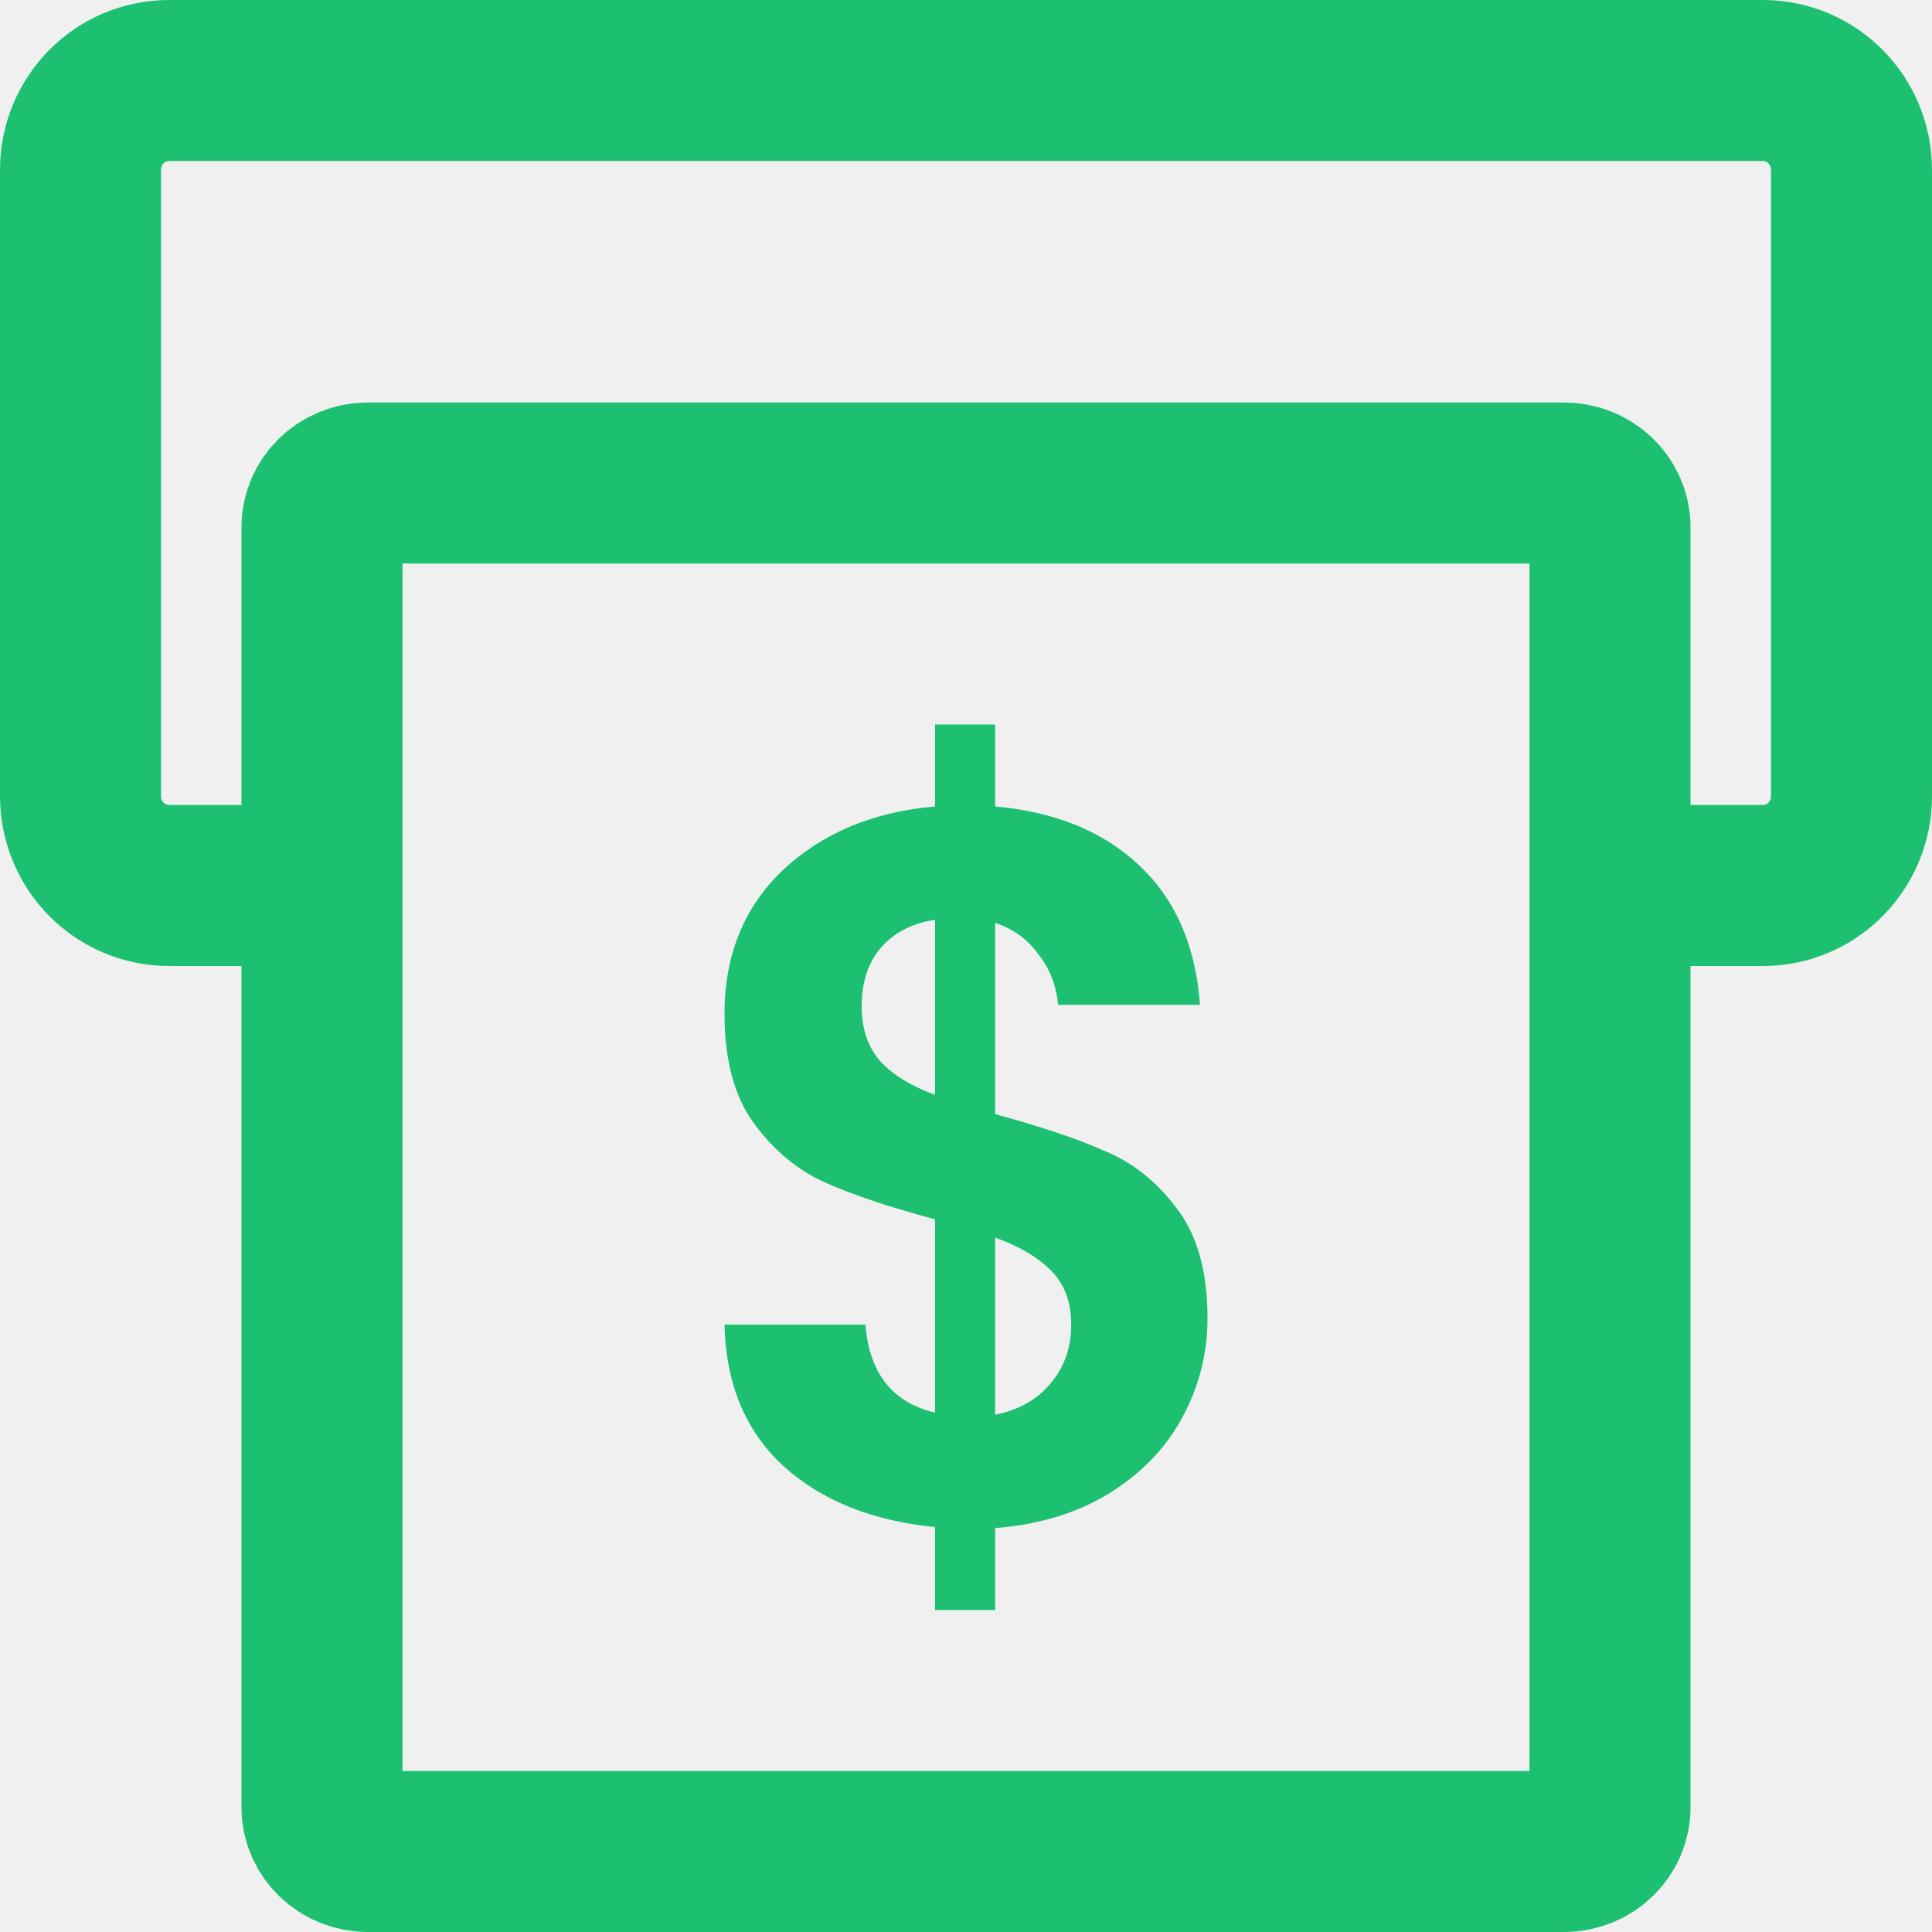
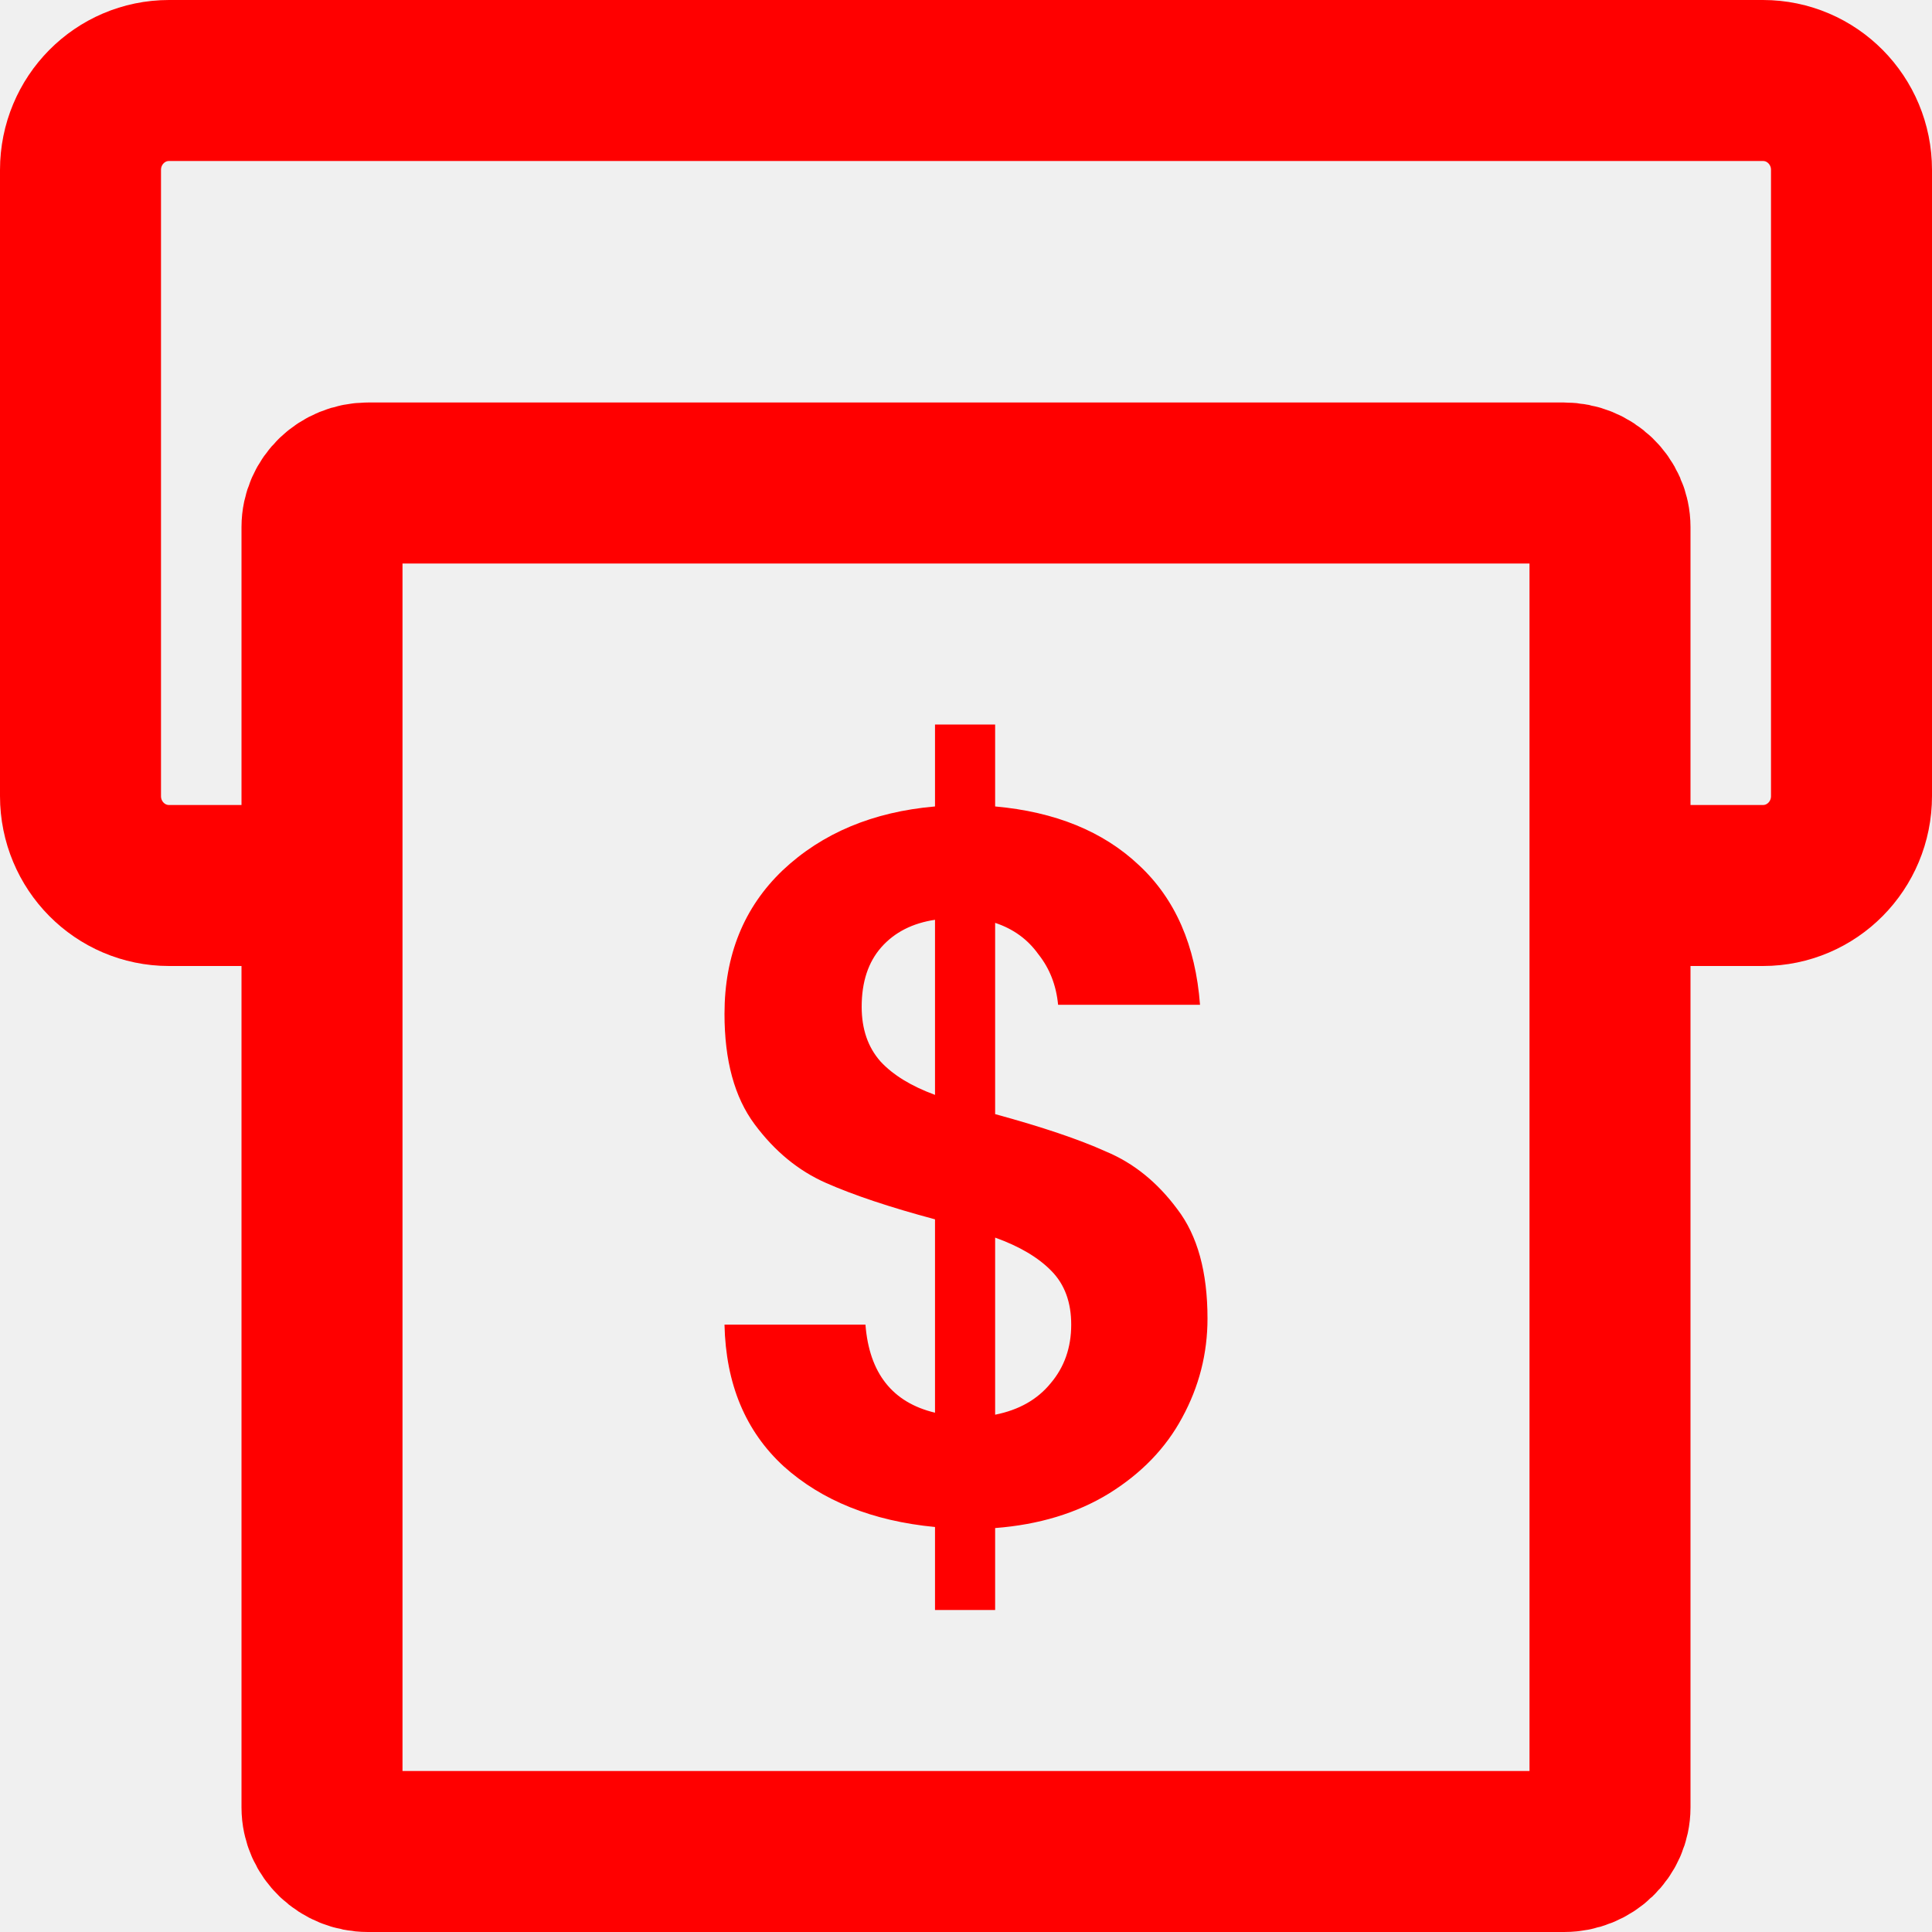
<svg xmlns="http://www.w3.org/2000/svg" width="24" height="24" viewBox="0 0 24 24" fill="none">
  <g clip-path="url(#clip0_1071_25635)">
-     <path d="M4.461 11H2.1C1.492 11 1 10.503 1 9.889V2.111C1 1.497 1.492 1 2.1 1H21.9C22.508 1 23 1.497 23 2.111V9.889C23 10.503 22.508 11 21.9 11H19.821" stroke="#1DC071" stroke-width="2" />
-     <path d="M19.429 6H4.571C4.256 6 4 6.246 4 6.548V22.452C4 22.755 4.256 23 4.571 23H19.429C19.744 23 20 22.755 20 22.452V6.548C20 6.246 19.744 6 19.429 6Z" stroke="#1DC071" stroke-width="2" />
-     <path d="M15 16.379C15 16.815 14.895 17.226 14.685 17.611C14.482 17.989 14.179 18.303 13.774 18.554C13.377 18.797 12.907 18.94 12.362 18.982V20H11.615V18.969C10.837 18.894 10.21 18.642 9.735 18.215C9.261 17.779 9.016 17.192 9 16.455H10.751C10.798 17.058 11.086 17.423 11.615 17.549V15.147C11.055 14.997 10.603 14.846 10.261 14.695C9.918 14.544 9.623 14.301 9.374 13.966C9.124 13.63 9 13.174 9 12.595C9 11.866 9.241 11.271 9.724 10.81C10.214 10.349 10.844 10.085 11.615 10.018V9H12.362V10.018C13.109 10.085 13.704 10.328 14.148 10.747C14.599 11.166 14.852 11.745 14.907 12.482H13.144C13.121 12.239 13.039 12.03 12.899 11.854C12.767 11.669 12.588 11.539 12.362 11.464V13.84C12.945 13.999 13.405 14.154 13.739 14.305C14.082 14.448 14.377 14.686 14.626 15.022C14.876 15.349 15 15.801 15 16.379ZM10.704 12.507C10.704 12.784 10.782 13.01 10.938 13.186C11.093 13.354 11.319 13.492 11.615 13.601V11.426C11.335 11.468 11.113 11.581 10.949 11.766C10.786 11.95 10.704 12.197 10.704 12.507ZM12.362 17.574C12.658 17.515 12.887 17.385 13.051 17.184C13.222 16.983 13.307 16.74 13.307 16.455C13.307 16.178 13.226 15.956 13.062 15.789C12.899 15.621 12.665 15.483 12.362 15.374V17.574Z" fill="#1DC071" />
+     <path d="M4.461 11H2.1C1.492 11 1 10.503 1 9.889V2.111C1 1.497 1.492 1 2.1 1H21.9C22.508 1 23 1.497 23 2.111V9.889C23 10.503 22.508 11 21.9 11H19.821" stroke="red" stroke-width="2" />
+     <path d="M19.429 6H4.571C4.256 6 4 6.246 4 6.548V22.452C4 22.755 4.256 23 4.571 23H19.429C19.744 23 20 22.755 20 22.452V6.548C20 6.246 19.744 6 19.429 6Z" stroke="red" stroke-width="2" />
+     <path d="M15 16.379C15 16.815 14.895 17.226 14.685 17.611C14.482 17.989 14.179 18.303 13.774 18.554C13.377 18.797 12.907 18.94 12.362 18.982V20H11.615V18.969C10.837 18.894 10.21 18.642 9.735 18.215C9.261 17.779 9.016 17.192 9 16.455H10.751C10.798 17.058 11.086 17.423 11.615 17.549V15.147C11.055 14.997 10.603 14.846 10.261 14.695C9.918 14.544 9.623 14.301 9.374 13.966C9.124 13.63 9 13.174 9 12.595C9 11.866 9.241 11.271 9.724 10.81C10.214 10.349 10.844 10.085 11.615 10.018V9H12.362V10.018C13.109 10.085 13.704 10.328 14.148 10.747C14.599 11.166 14.852 11.745 14.907 12.482H13.144C13.121 12.239 13.039 12.03 12.899 11.854C12.767 11.669 12.588 11.539 12.362 11.464V13.84C12.945 13.999 13.405 14.154 13.739 14.305C14.082 14.448 14.377 14.686 14.626 15.022C14.876 15.349 15 15.801 15 16.379ZM10.704 12.507C10.704 12.784 10.782 13.01 10.938 13.186C11.093 13.354 11.319 13.492 11.615 13.601V11.426C11.335 11.468 11.113 11.581 10.949 11.766C10.786 11.95 10.704 12.197 10.704 12.507ZM12.362 17.574C12.658 17.515 12.887 17.385 13.051 17.184C13.222 16.983 13.307 16.74 13.307 16.455C13.307 16.178 13.226 15.956 13.062 15.789C12.899 15.621 12.665 15.483 12.362 15.374V17.574Z" fill="red" />
  </g>
  <defs>
    <clipPath id="clip0_1071_25635">
-       <rect width="24" height="24" fill="white" />
+       <rect width="24" height="24" fill="red" />
    </clipPath>
  </defs>
</svg>
